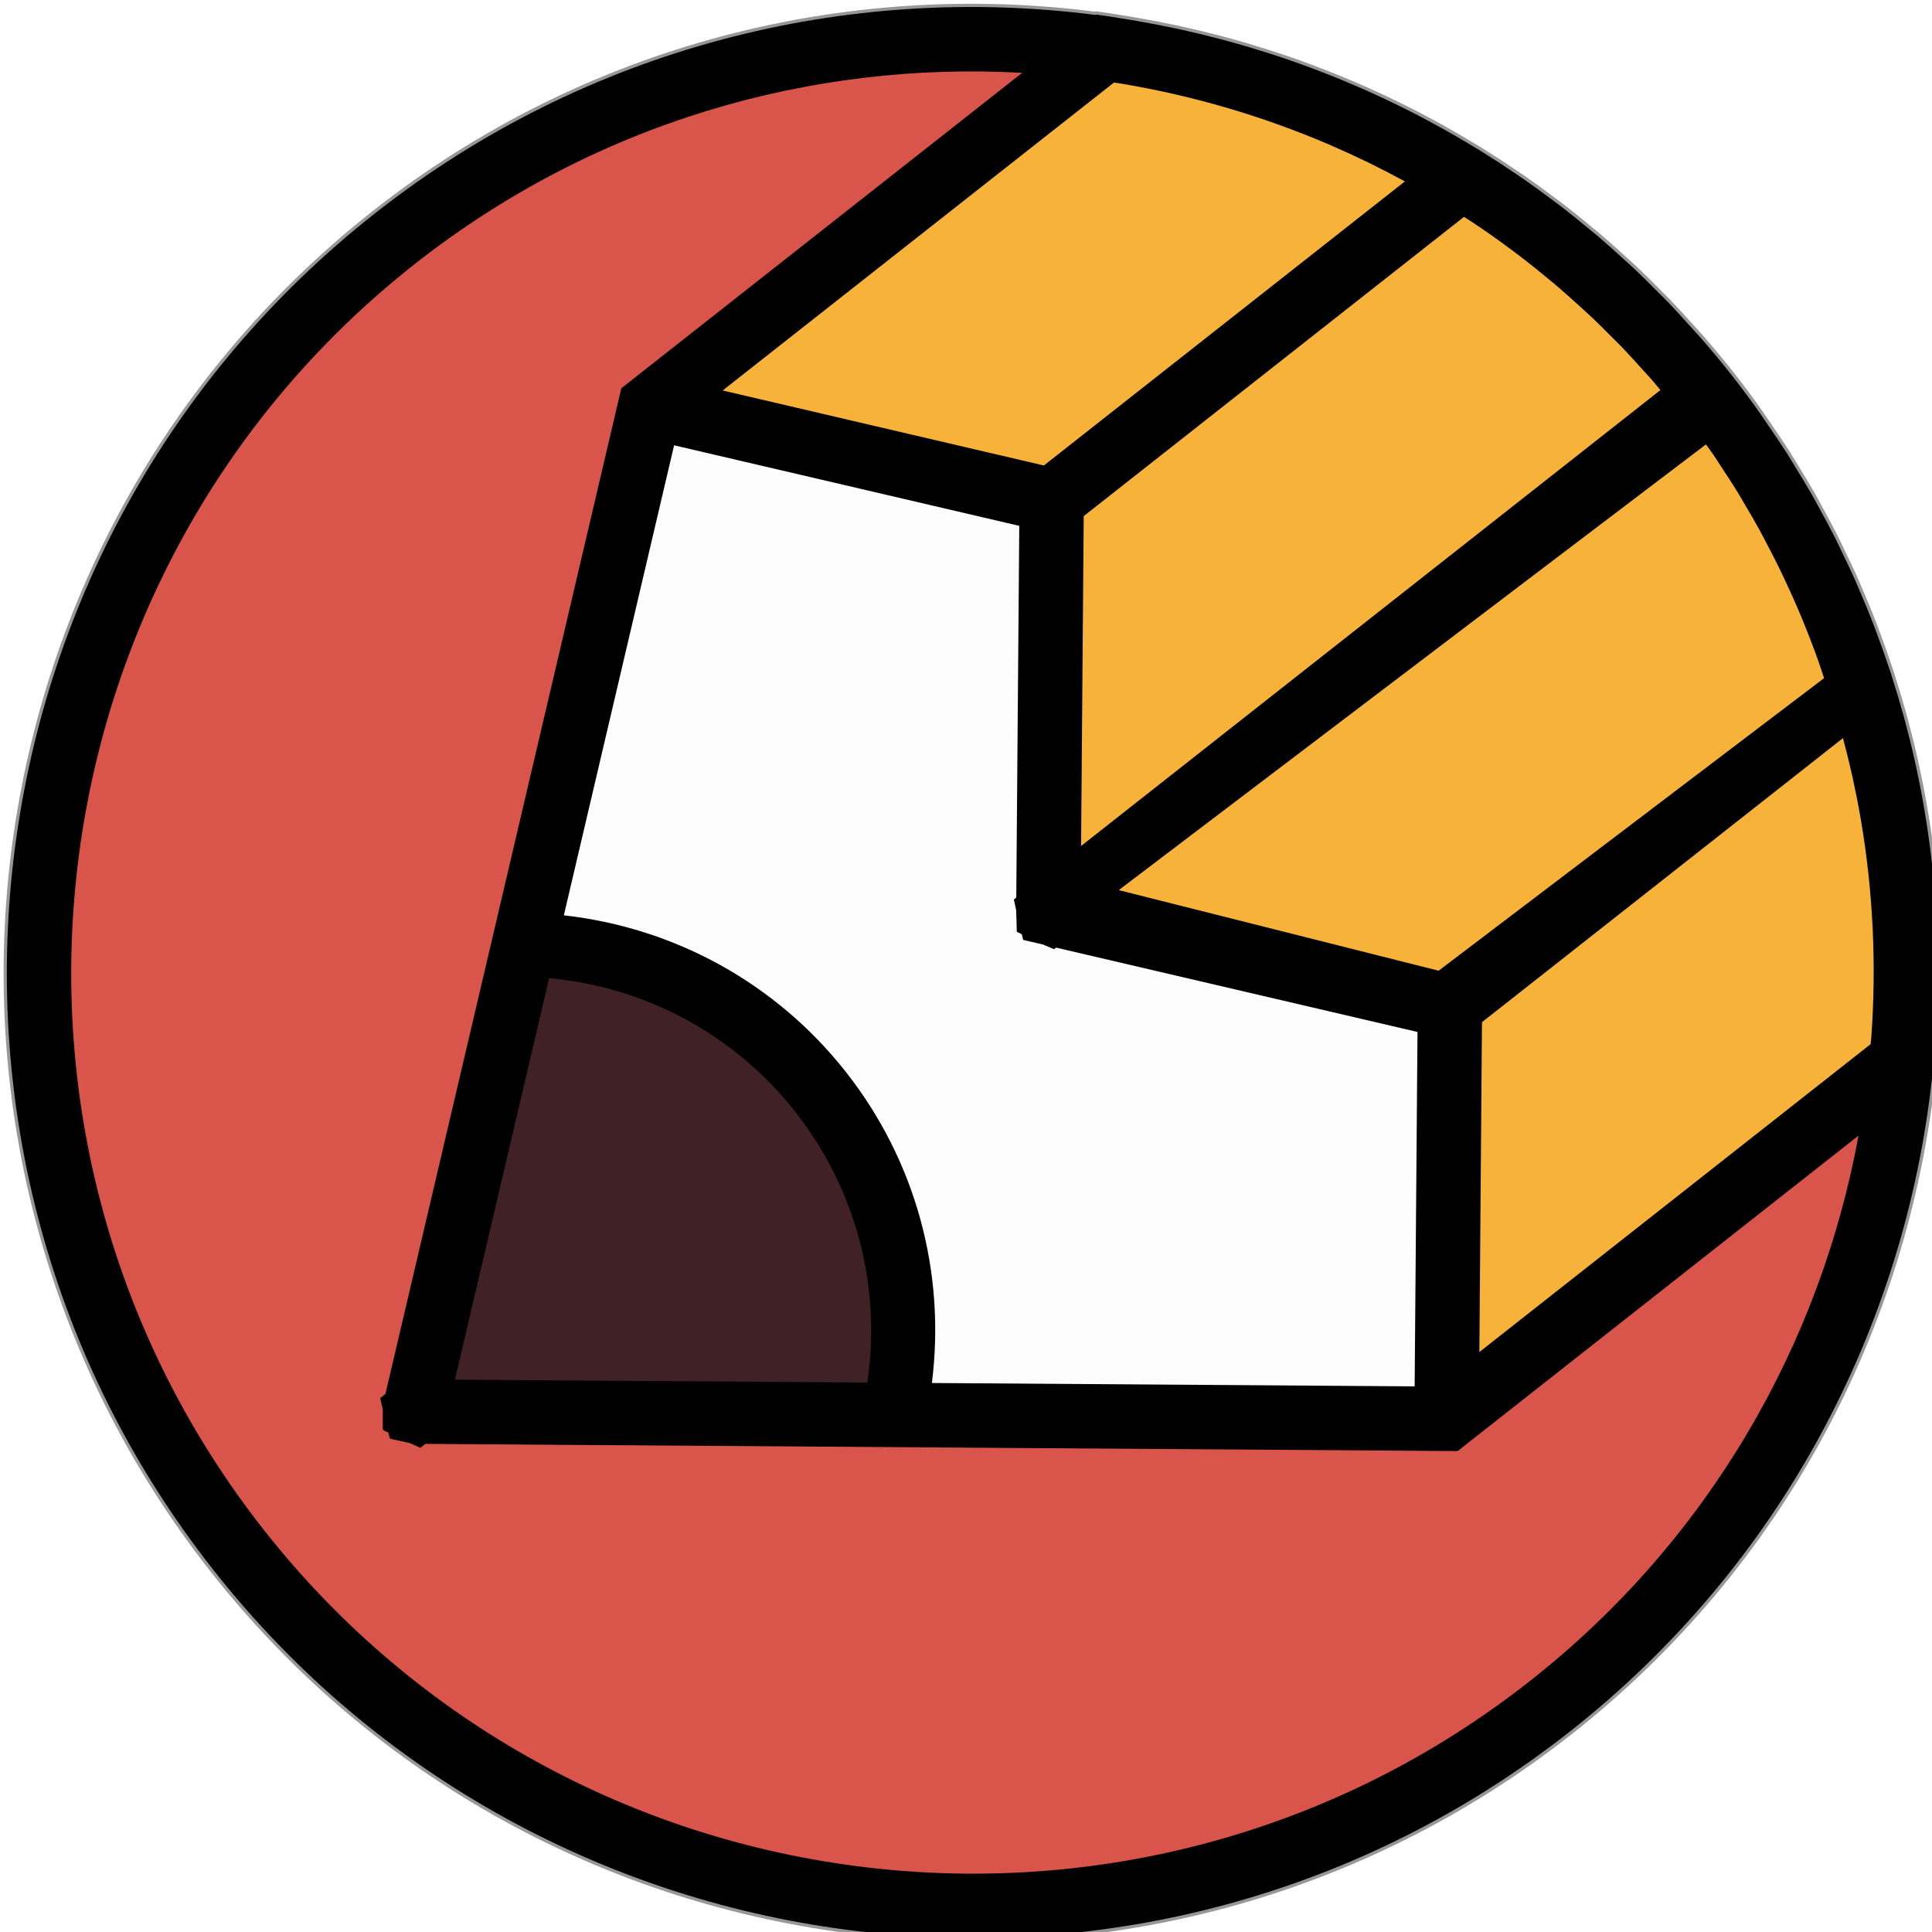
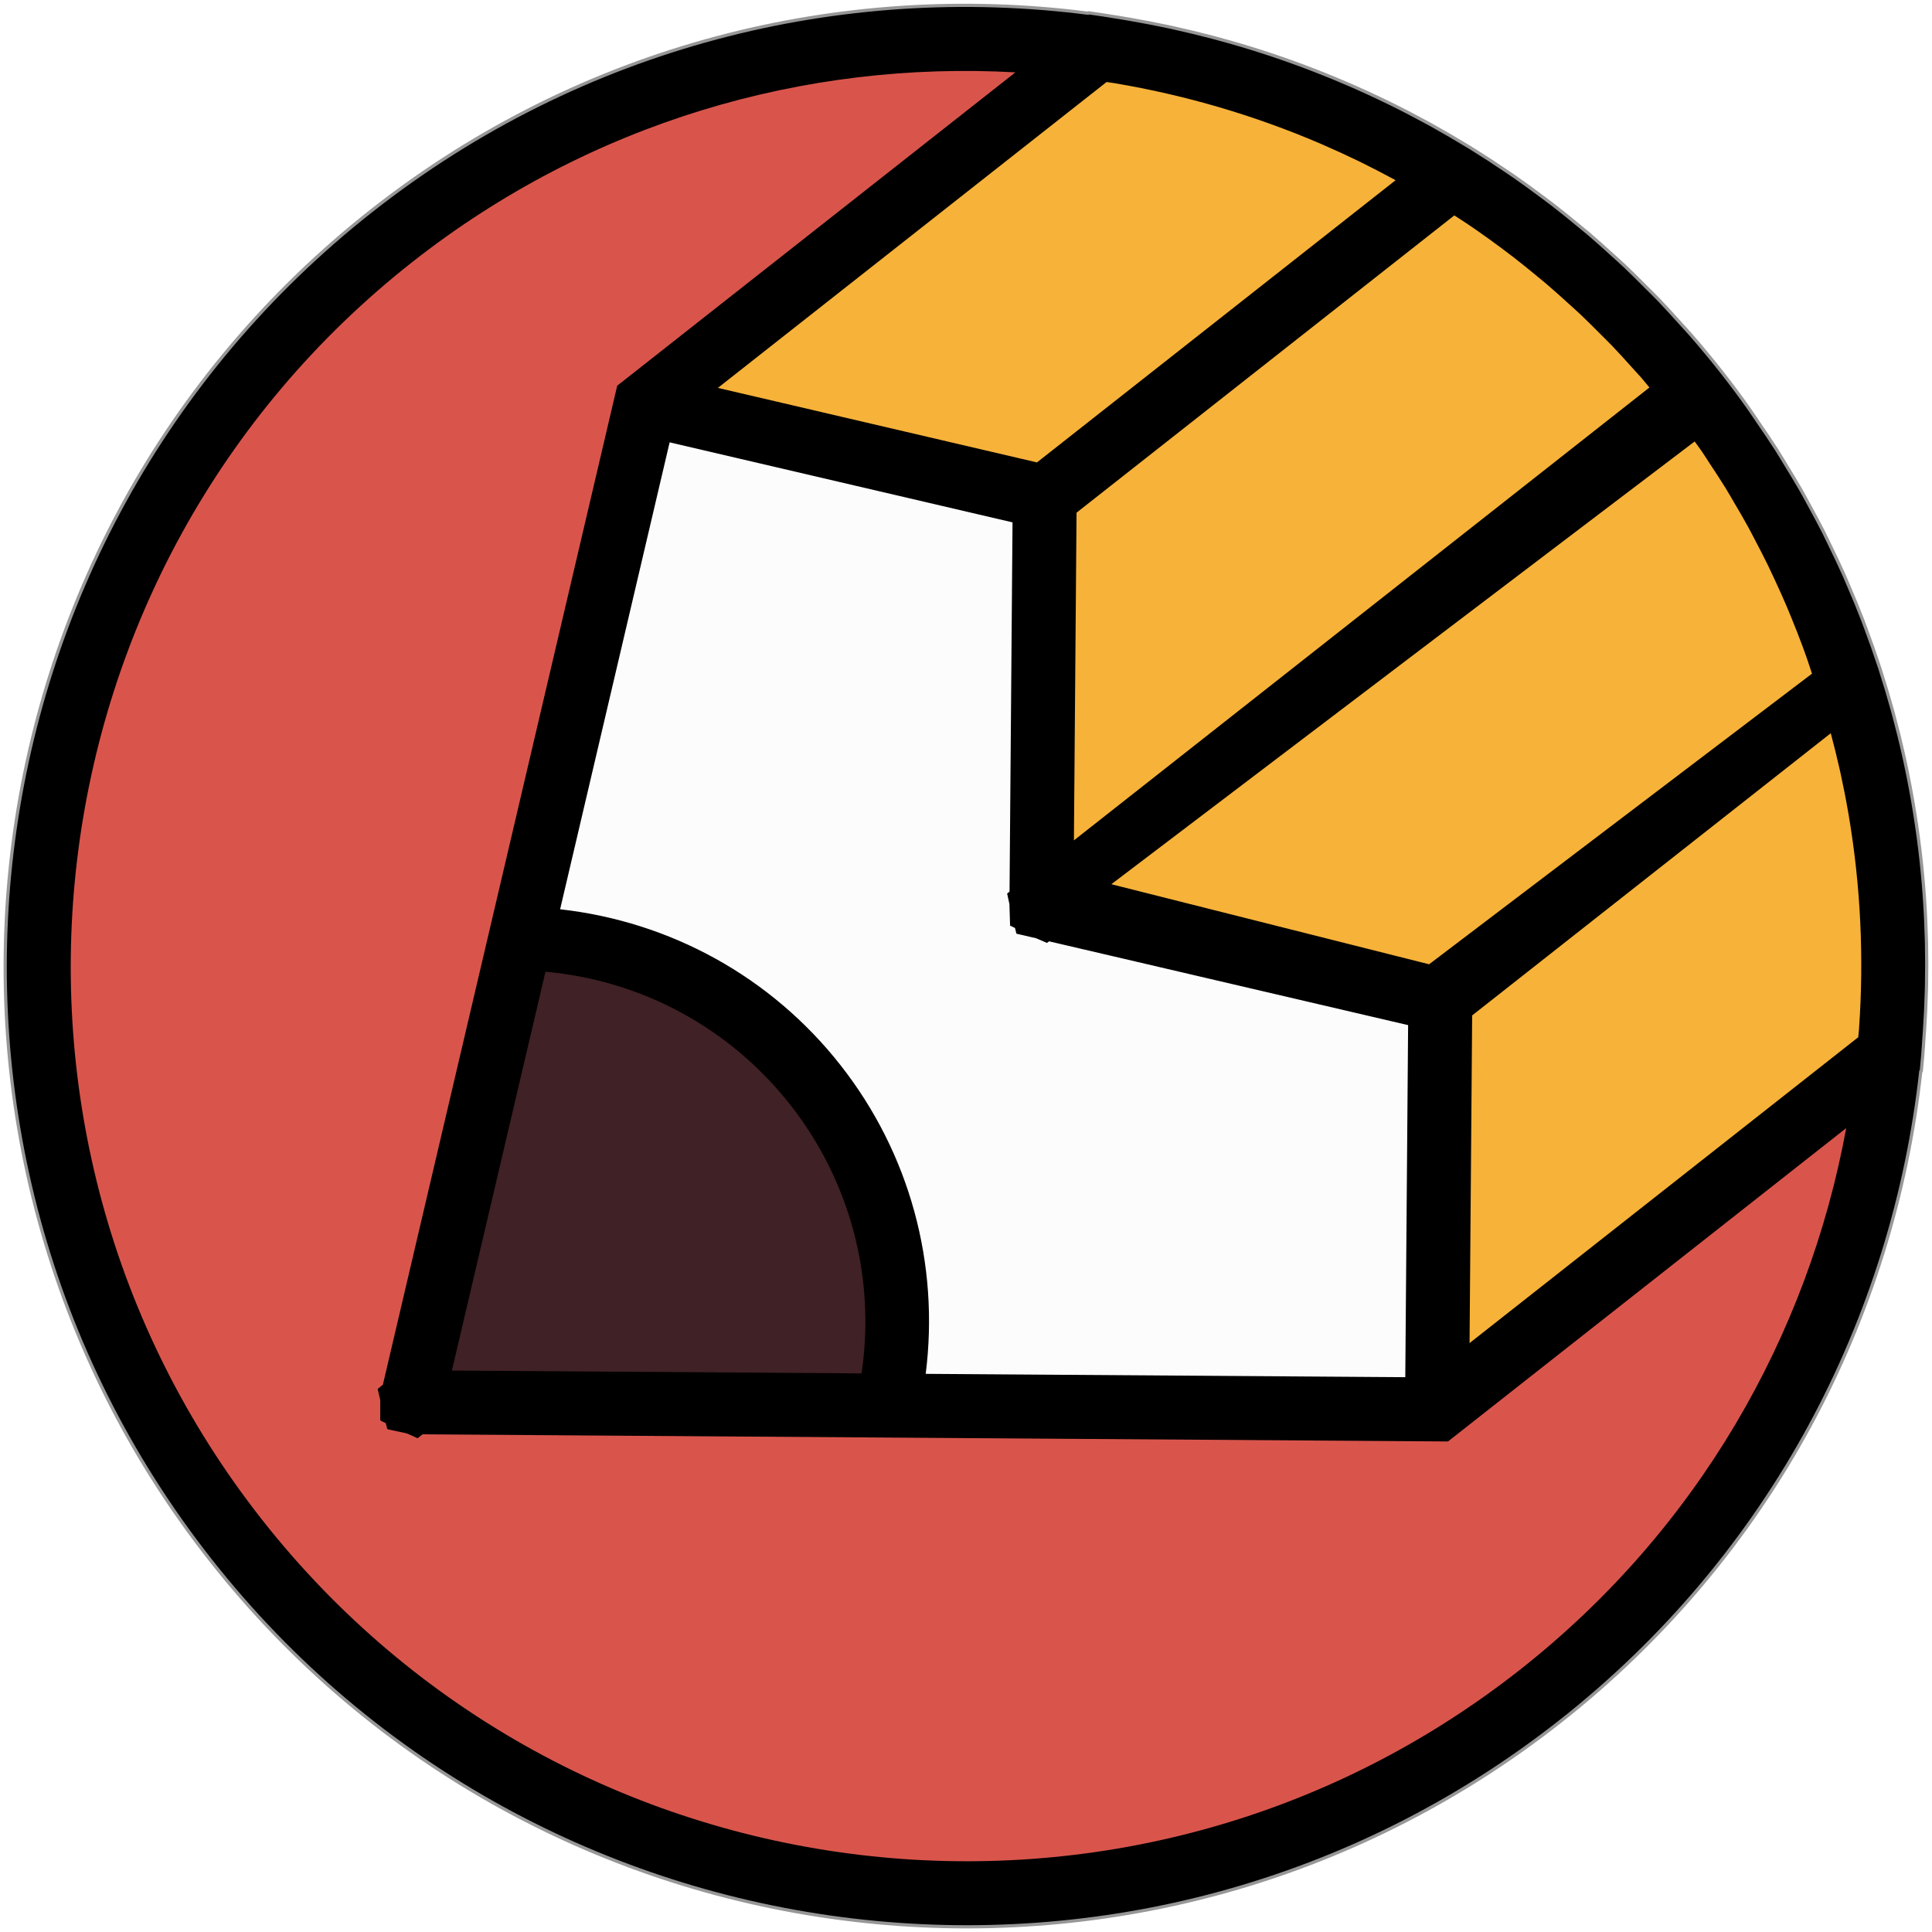
- <svg xmlns="http://www.w3.org/2000/svg" preserveAspectRatio="none" width="300px" height="300px" viewBox="0 0 300 300" version="1.1">
+ <svg xmlns="http://www.w3.org/2000/svg" preserveAspectRatio="none" width="300px" height="300px" viewBox="0 0 302 302" version="1.1">
  <defs />
  <g id="Page-1" stroke="none" stroke-width="1" fill="none" fill-rule="evenodd">
    <g id="compose" transform="translate(151, 151) rotate(51.8) translate(-151, -151) translate(1, 1)">
      <path d="M255,43.015 L255,42.915 L253.45,41.44 C252.74,40.765 252.005,40.13 251.28,39.47 C250.955,39.17 250.63,38.875 250.305,38.585 C248.815,37.24 247.3,35.93 245.765,34.65 C245.49,34.42 245.21,34.19 244.935,33.965 C243.315,32.635 241.67,31.345 240,30.085 C239.79,29.925 239.58,29.77 239.37,29.615 C237.61,28.305 235.83,27.035 234.025,25.81 C233.88,25.71 233.735,25.615 233.59,25.515 C231.72,24.255 229.825,23.04 227.905,21.87 C227.785,21.795 227.665,21.72 227.54,21.65 C225.6,20.475 223.635,19.345 221.645,18.26 C221.51,18.185 221.38,18.115 221.245,18.04 C219.275,16.975 217.285,15.955 215.275,14.98 C215.09,14.89 214.9,14.8 214.715,14.71 C212.76,13.77 210.79,12.88 208.795,12.03 C208.52,11.915 208.25,11.795 207.975,11.68 C206.075,10.885 204.16,10.13 202.225,9.41 C202.155,9.385 202.09,9.355 202.02,9.33 C201.95,9.3 201.875,9.275 201.805,9.245 C201.555,9.15 201.3,9.065 201.05,8.975 C199.23,8.315 197.4,7.7 195.555,7.11 C195.035,6.945 194.515,6.77 193.99,6.61 C192.265,6.08 190.525,5.59 188.775,5.125 C188.125,4.95 187.475,4.765 186.82,4.6 C185.18,4.185 183.53,3.815 181.87,3.455 C181.105,3.29 180.34,3.11 179.57,2.955 C177.995,2.64 176.41,2.37 174.825,2.105 C173.965,1.96 173.115,1.8 172.25,1.675 C170.7,1.445 169.135,1.26 167.575,1.08 C166.675,0.975 165.785,0.85 164.885,0.76 C163.22,0.595 161.545,0.485 159.87,0.375 C159.065,0.325 158.27,0.245 157.465,0.205 C154.995,0.065 152.505,0 150,0 C147.495,0 145.005,0.065 142.52,0.19 C141.715,0.23 140.92,0.31 140.115,0.36 C138.44,0.47 136.765,0.58 135.1,0.745 C134.195,0.835 133.305,0.96 132.41,1.065 C130.845,1.25 129.285,1.43 127.735,1.66 C126.87,1.79 126.02,1.95 125.16,2.09 C123.575,2.355 121.99,2.625 120.415,2.94 C119.645,3.095 118.88,3.275 118.115,3.44 C116.46,3.8 114.805,4.17 113.165,4.585 C112.51,4.75 111.86,4.935 111.21,5.11 C109.465,5.575 107.725,6.065 105.995,6.595 C105.47,6.755 104.955,6.925 104.43,7.095 C102.585,7.68 100.755,8.3 98.935,8.96 C98.685,9.05 98.43,9.14 98.18,9.23 C98.105,9.26 98.035,9.285 97.965,9.315 C97.895,9.34 97.83,9.37 97.76,9.395 C95.83,10.115 93.91,10.87 92.01,11.665 C91.735,11.78 91.465,11.9 91.19,12.015 C89.2,12.865 87.225,13.755 85.27,14.695 C85.085,14.785 84.895,14.875 84.71,14.965 C82.7,15.94 80.71,16.96 78.74,18.025 C78.605,18.1 78.47,18.17 78.34,18.245 C76.35,19.33 74.39,20.46 72.445,21.635 C72.325,21.71 72.205,21.785 72.08,21.855 C70.16,23.025 68.265,24.24 66.395,25.5 C66.25,25.6 66.105,25.695 65.96,25.795 C64.155,27.02 62.37,28.29 60.615,29.6 C60.405,29.755 60.195,29.915 59.985,30.07 C58.315,31.325 56.675,32.62 55.05,33.95 C54.77,34.175 54.495,34.405 54.22,34.635 C52.685,35.915 51.175,37.225 49.68,38.57 C49.355,38.865 49.03,39.16 48.705,39.455 C48,40.13 47.26,40.765 46.55,41.44 L45,42.915 L45,43.015 C17.255,70.25 0,108.14 0,150 C0,232.71 67.29,300 150,300 C232.71,300 300,232.71 300,150 C300,108.14 282.745,70.25 255,43.015 Z" id="Path" stroke="#979797" fill="#D8D8D8" />
      <polygon id="Path" stroke="#979797" fill="#D8D8D8" points="149.95 259.81 149.98 259.85 149.9 259.85" />
      <path d="M108.25,201.475 C119.031,190.066 133.931,183.6 149.744,183.6 C165.558,183.6 180.457,190.066 191.239,201.475 L149.744,253.46 L108.25,201.475 Z" id="Path" stroke="#402125" fill="#402125" />
      <text id="402125" font-family="Helvetica" font-size="12" font-weight="normal" fill="#000000">
        <tspan x="161.4" y="144.8">402</tspan>
        <tspan x="161.4" y="158.8">125</tspan>
      </text>
      <path d="M196.205,194.375 C184.025,182.02 167.525,175 150,175 C132.475,175 115.975,182.02 103.795,194.375 L57.025,135.785 L100,101.4 L145.07,137.46 L145.08,137.945 L146.6,138.685 L149.3,140.68 L150.07,140.305 L150.9,140.685 L153.37,138.705 L155,137.815 L155,137.41 L200,101.405 L242.975,135.785 L196.205,194.375 Z" id="Path" stroke="#FCFCFC" fill="#FCFCFC" />
      <path d="M55.905,46.42 C55.92,46.405 55.935,46.39 55.955,46.38 C64.22,38.87 73.385,32.335 83.265,26.955 C83.325,26.925 83.385,26.89 83.445,26.86 C85.33,25.84 87.24,24.86 89.175,23.92 C89.345,23.84 89.51,23.76 89.68,23.68 C91.43,22.84 93.205,22.04 95,21.27 L95,92.6 L55,124.595 L55,47.285 C55.305,47 55.6,46.7 55.905,46.42 Z" id="Path" stroke="#F7B239" fill="#F7B239" />
      <path d="M109.205,16.08 C110.75,15.61 112.31,15.17 113.88,14.75 C114.545,14.57 115.215,14.39 115.885,14.225 C117.355,13.855 118.835,13.52 120.32,13.2 C121.085,13.035 121.85,12.86 122.625,12.71 C124.04,12.43 125.465,12.185 126.895,11.945 C127.73,11.805 128.565,11.655 129.405,11.53 C130.82,11.32 132.25,11.15 133.675,10.985 C134.525,10.885 135.37,10.77 136.22,10.685 C137.745,10.535 139.285,10.435 140.825,10.335 C141.58,10.285 142.325,10.215 143.085,10.175 C143.715,10.145 144.36,10.15 145,10.125 L145,124.6 L105,92.6 L105,17.46 C105.845,17.17 106.685,16.87 107.54,16.6 C108.09,16.425 108.645,16.25 109.205,16.08 Z" id="Path" stroke="#F7B239" fill="#F7B239" />
      <path d="M160.173,10.068 C161.711,10.194 163.249,10.321 164.771,10.498 C165.619,10.598 166.467,10.727 167.31,10.842 C168.737,11.032 170.159,11.227 171.57,11.462 C172.408,11.601 173.24,11.766 174.072,11.92 C175.498,12.185 176.919,12.455 178.328,12.76 C179.096,12.928 179.858,13.112 180.625,13.29 C182.104,13.636 183.583,14.002 185.041,14.392 C185.708,14.574 186.37,14.765 187.037,14.952 C188.599,15.399 190.151,15.867 191.688,16.363 C192.24,16.543 192.791,16.728 193.343,16.912 C194.193,17.202 195.028,17.517 195.868,17.817 L194.556,92.945 L154.004,124.242 L156.002,9.785 C156.642,9.816 157.287,9.822 157.921,9.868 C158.675,9.916 159.424,10.004 160.173,10.068 Z" id="Path" stroke="#F7B239" fill="#F7B239" />
      <path d="M210.83,23.92 C212.765,24.86 214.675,25.835 216.56,26.86 C216.62,26.89 216.68,26.925 216.74,26.955 C226.62,32.335 235.785,38.87 244.05,46.38 C244.065,46.395 244.08,46.405 244.1,46.42 C244.4,46.7 244.695,47 245,47.285 L245,124.595 L205,92.6 L205,21.27 C206.795,22.04 208.57,22.84 210.325,23.68 C210.495,23.765 210.665,23.84 210.83,23.92 Z" id="Path" stroke="#F7B239" fill="#F7B239" />
      <path d="M150,290 C72.805,290 10,227.195 10,150 C10,114.585 23.24,82.225 45,57.545 L45,132.23 L45,136.75 L145.06,262.1 L145.085,263.105 L145.09,263.105 L145.09,263.16 L146.69,263.91 L149.17,265.86 L149.27,265.815 L149.305,265.84 L150.075,265.465 L150.865,265.825 L150.905,265.795 L150.995,265.835 L153.335,263.895 L154.025,263.515 L155,263.02 L155,262.97 L155,262.025 L255,136.75 L255,132.23 L255,57.545 C276.76,82.225 290,114.585 290,150 C290,227.195 227.195,290 150,290 Z" id="Path" stroke="#D9554C" fill="#D9554C" />
      <path d="M255,43.015 L255,42.915 L253.45,41.44 C252.74,40.765 252.005,40.13 251.28,39.47 C250.955,39.17 250.63,38.875 250.305,38.585 C248.815,37.24 247.3,35.93 245.765,34.65 C245.49,34.42 245.21,34.19 244.935,33.965 C243.315,32.635 241.67,31.345 240,30.085 C239.79,29.925 239.58,29.77 239.37,29.615 C237.61,28.305 235.83,27.035 234.025,25.81 C233.88,25.71 233.735,25.615 233.59,25.515 C231.72,24.255 229.825,23.04 227.905,21.87 C227.785,21.795 227.665,21.72 227.54,21.65 C225.6,20.475 223.635,19.345 221.645,18.26 C221.51,18.185 221.38,18.115 221.245,18.04 C219.275,16.975 217.285,15.955 215.275,14.98 C215.09,14.89 214.9,14.8 214.715,14.71 C212.76,13.77 210.79,12.88 208.795,12.03 C208.52,11.915 208.25,11.795 207.975,11.68 C206.075,10.885 204.16,10.13 202.225,9.41 C202.155,9.385 202.09,9.355 202.02,9.33 C201.95,9.3 201.875,9.275 201.805,9.245 C201.555,9.15 201.3,9.065 201.05,8.975 C199.23,8.315 197.4,7.7 195.555,7.11 C195.035,6.945 194.515,6.77 193.99,6.61 C192.265,6.08 190.525,5.59 188.775,5.125 C188.125,4.95 187.475,4.765 186.82,4.6 C185.18,4.185 183.53,3.815 181.87,3.455 C181.105,3.29 180.34,3.11 179.57,2.955 C177.995,2.64 176.41,2.37 174.825,2.105 C173.965,1.96 173.115,1.8 172.25,1.675 C170.7,1.445 169.135,1.26 167.575,1.08 C166.675,0.975 165.785,0.85 164.885,0.76 C163.22,0.595 161.545,0.485 159.87,0.375 C159.065,0.325 158.27,0.245 157.465,0.205 C154.995,0.065 152.505,0 150,0 C147.495,0 145.005,0.065 142.52,0.19 C141.715,0.23 140.92,0.31 140.115,0.36 C138.44,0.47 136.765,0.58 135.1,0.745 C134.195,0.835 133.305,0.96 132.41,1.065 C130.845,1.25 129.285,1.43 127.735,1.66 C126.87,1.79 126.02,1.95 125.16,2.09 C123.575,2.355 121.99,2.625 120.415,2.94 C119.645,3.095 118.88,3.275 118.115,3.44 C116.46,3.8 114.805,4.17 113.165,4.585 C112.51,4.75 111.86,4.935 111.21,5.11 C109.465,5.575 107.725,6.065 105.995,6.595 C105.47,6.755 104.955,6.925 104.43,7.095 C102.585,7.68 100.755,8.3 98.935,8.96 C98.685,9.05 98.43,9.14 98.18,9.23 C98.105,9.26 98.035,9.285 97.965,9.315 C97.895,9.34 97.83,9.37 97.76,9.395 C95.83,10.115 93.91,10.87 92.01,11.665 C91.735,11.78 91.465,11.9 91.19,12.015 C89.2,12.865 87.225,13.755 85.27,14.695 C85.085,14.785 84.895,14.875 84.71,14.965 C82.7,15.94 80.71,16.96 78.74,18.025 C78.605,18.1 78.47,18.17 78.34,18.245 C76.35,19.33 74.39,20.46 72.445,21.635 C72.325,21.71 72.205,21.785 72.08,21.855 C70.16,23.025 68.265,24.24 66.395,25.5 C66.25,25.6 66.105,25.695 65.96,25.795 C64.155,27.02 62.37,28.29 60.615,29.6 C60.405,29.755 60.195,29.915 59.985,30.07 C58.315,31.325 56.675,32.62 55.05,33.95 C54.77,34.175 54.495,34.405 54.22,34.635 C52.685,35.915 51.175,37.225 49.68,38.57 C49.355,38.865 49.03,39.16 48.705,39.455 C48,40.13 47.26,40.765 46.55,41.44 L45,42.915 L45,43.015 C17.255,70.25 0,108.14 0,150 C0,232.71 67.29,300 150,300 C232.71,300 300,232.71 300,150 C300,108.14 282.745,70.25 255,43.015 Z M149.95,259.81 L149.98,259.85 L149.9,259.85 L149.95,259.81 Z M110.05,202.21 C120.43,191.225 134.775,185 150,185 C165.225,185 179.57,191.225 189.95,202.21 L150,252.26 L110.05,202.21 Z M196.205,194.375 C184.025,182.02 167.525,175 150,175 C132.475,175 115.975,182.02 103.795,194.375 L57.025,135.785 L100,101.4 L145.07,137.46 L145.08,137.945 L146.6,138.685 L149.3,140.68 L150.07,140.305 L150.9,140.685 L153.37,138.705 L155,137.815 L155,137.41 L200,101.405 L242.975,135.785 L196.205,194.375 Z M55.905,46.42 C55.92,46.405 55.935,46.39 55.955,46.38 C64.22,38.87 73.385,32.335 83.265,26.955 C83.325,26.925 83.385,26.89 83.445,26.86 C85.33,25.84 87.24,24.86 89.175,23.92 C89.345,23.84 89.51,23.76 89.68,23.68 C91.43,22.84 93.205,22.04 95,21.27 L95,92.6 L55,124.595 L55,47.285 C55.305,47 55.6,46.7 55.905,46.42 Z M109.205,16.08 C110.75,15.61 112.31,15.17 113.88,14.75 C114.545,14.57 115.215,14.39 115.885,14.225 C117.355,13.855 118.835,13.52 120.32,13.2 C121.085,13.035 121.85,12.86 122.625,12.71 C124.04,12.43 125.465,12.185 126.895,11.945 C127.73,11.805 128.565,11.655 129.405,11.53 C130.82,11.32 132.25,11.15 133.675,10.985 C134.525,10.885 135.37,10.77 136.22,10.685 C137.745,10.535 139.285,10.435 140.825,10.335 C141.58,10.285 142.325,10.215 143.085,10.175 C143.715,10.145 144.36,10.15 145,10.125 L145,124.6 L105,92.6 L105,17.46 C105.845,17.17 106.685,16.87 107.54,16.6 C108.09,16.425 108.645,16.25 109.205,16.08 Z M160.173,10.068 C161.711,10.194 163.249,10.321 164.771,10.498 C165.619,10.598 166.467,10.727 167.31,10.842 C168.737,11.032 170.159,11.227 171.57,11.462 C172.408,11.601 173.24,11.766 174.072,11.92 C175.498,12.185 176.919,12.455 178.328,12.76 C179.096,12.928 179.858,13.112 180.625,13.29 C182.104,13.636 183.583,14.002 185.041,14.392 C185.708,14.574 186.37,14.765 187.037,14.952 C188.599,15.399 190.151,15.867 191.688,16.363 C192.24,16.543 192.791,16.728 193.343,16.912 C194.193,17.202 195.028,17.517 195.868,17.817 L194.556,92.945 L154.004,124.242 L156.002,9.785 C156.642,9.816 157.287,9.822 157.921,9.868 C158.675,9.916 159.424,10.004 160.173,10.068 Z M210.83,23.92 C212.765,24.86 214.675,25.835 216.56,26.86 C216.62,26.89 216.68,26.925 216.74,26.955 C226.62,32.335 235.785,38.87 244.05,46.38 C244.065,46.395 244.08,46.405 244.1,46.42 C244.4,46.7 244.695,47 245,47.285 L245,124.595 L205,92.6 L205,21.27 C206.795,22.04 208.57,22.84 210.325,23.68 C210.495,23.765 210.665,23.84 210.83,23.92 Z M150,290 C72.805,290 10,227.195 10,150 C10,114.585 23.24,82.225 45,57.545 L45,132.23 L45,136.75 L145.06,262.1 L145.085,263.105 L145.09,263.105 L145.09,263.16 L146.69,263.91 L149.17,265.86 L149.27,265.815 L149.305,265.84 L150.075,265.465 L150.865,265.825 L150.905,265.795 L150.995,265.835 L153.335,263.895 L154.025,263.515 L155,263.02 L155,262.97 L155,262.025 L255,136.75 L255,132.23 L255,57.545 C276.76,82.225 290,114.585 290,150 C290,227.195 227.195,290 150,290 Z" id="Shape" fill="#000000" fill-rule="nonzero" />
    </g>
  </g>
</svg>
